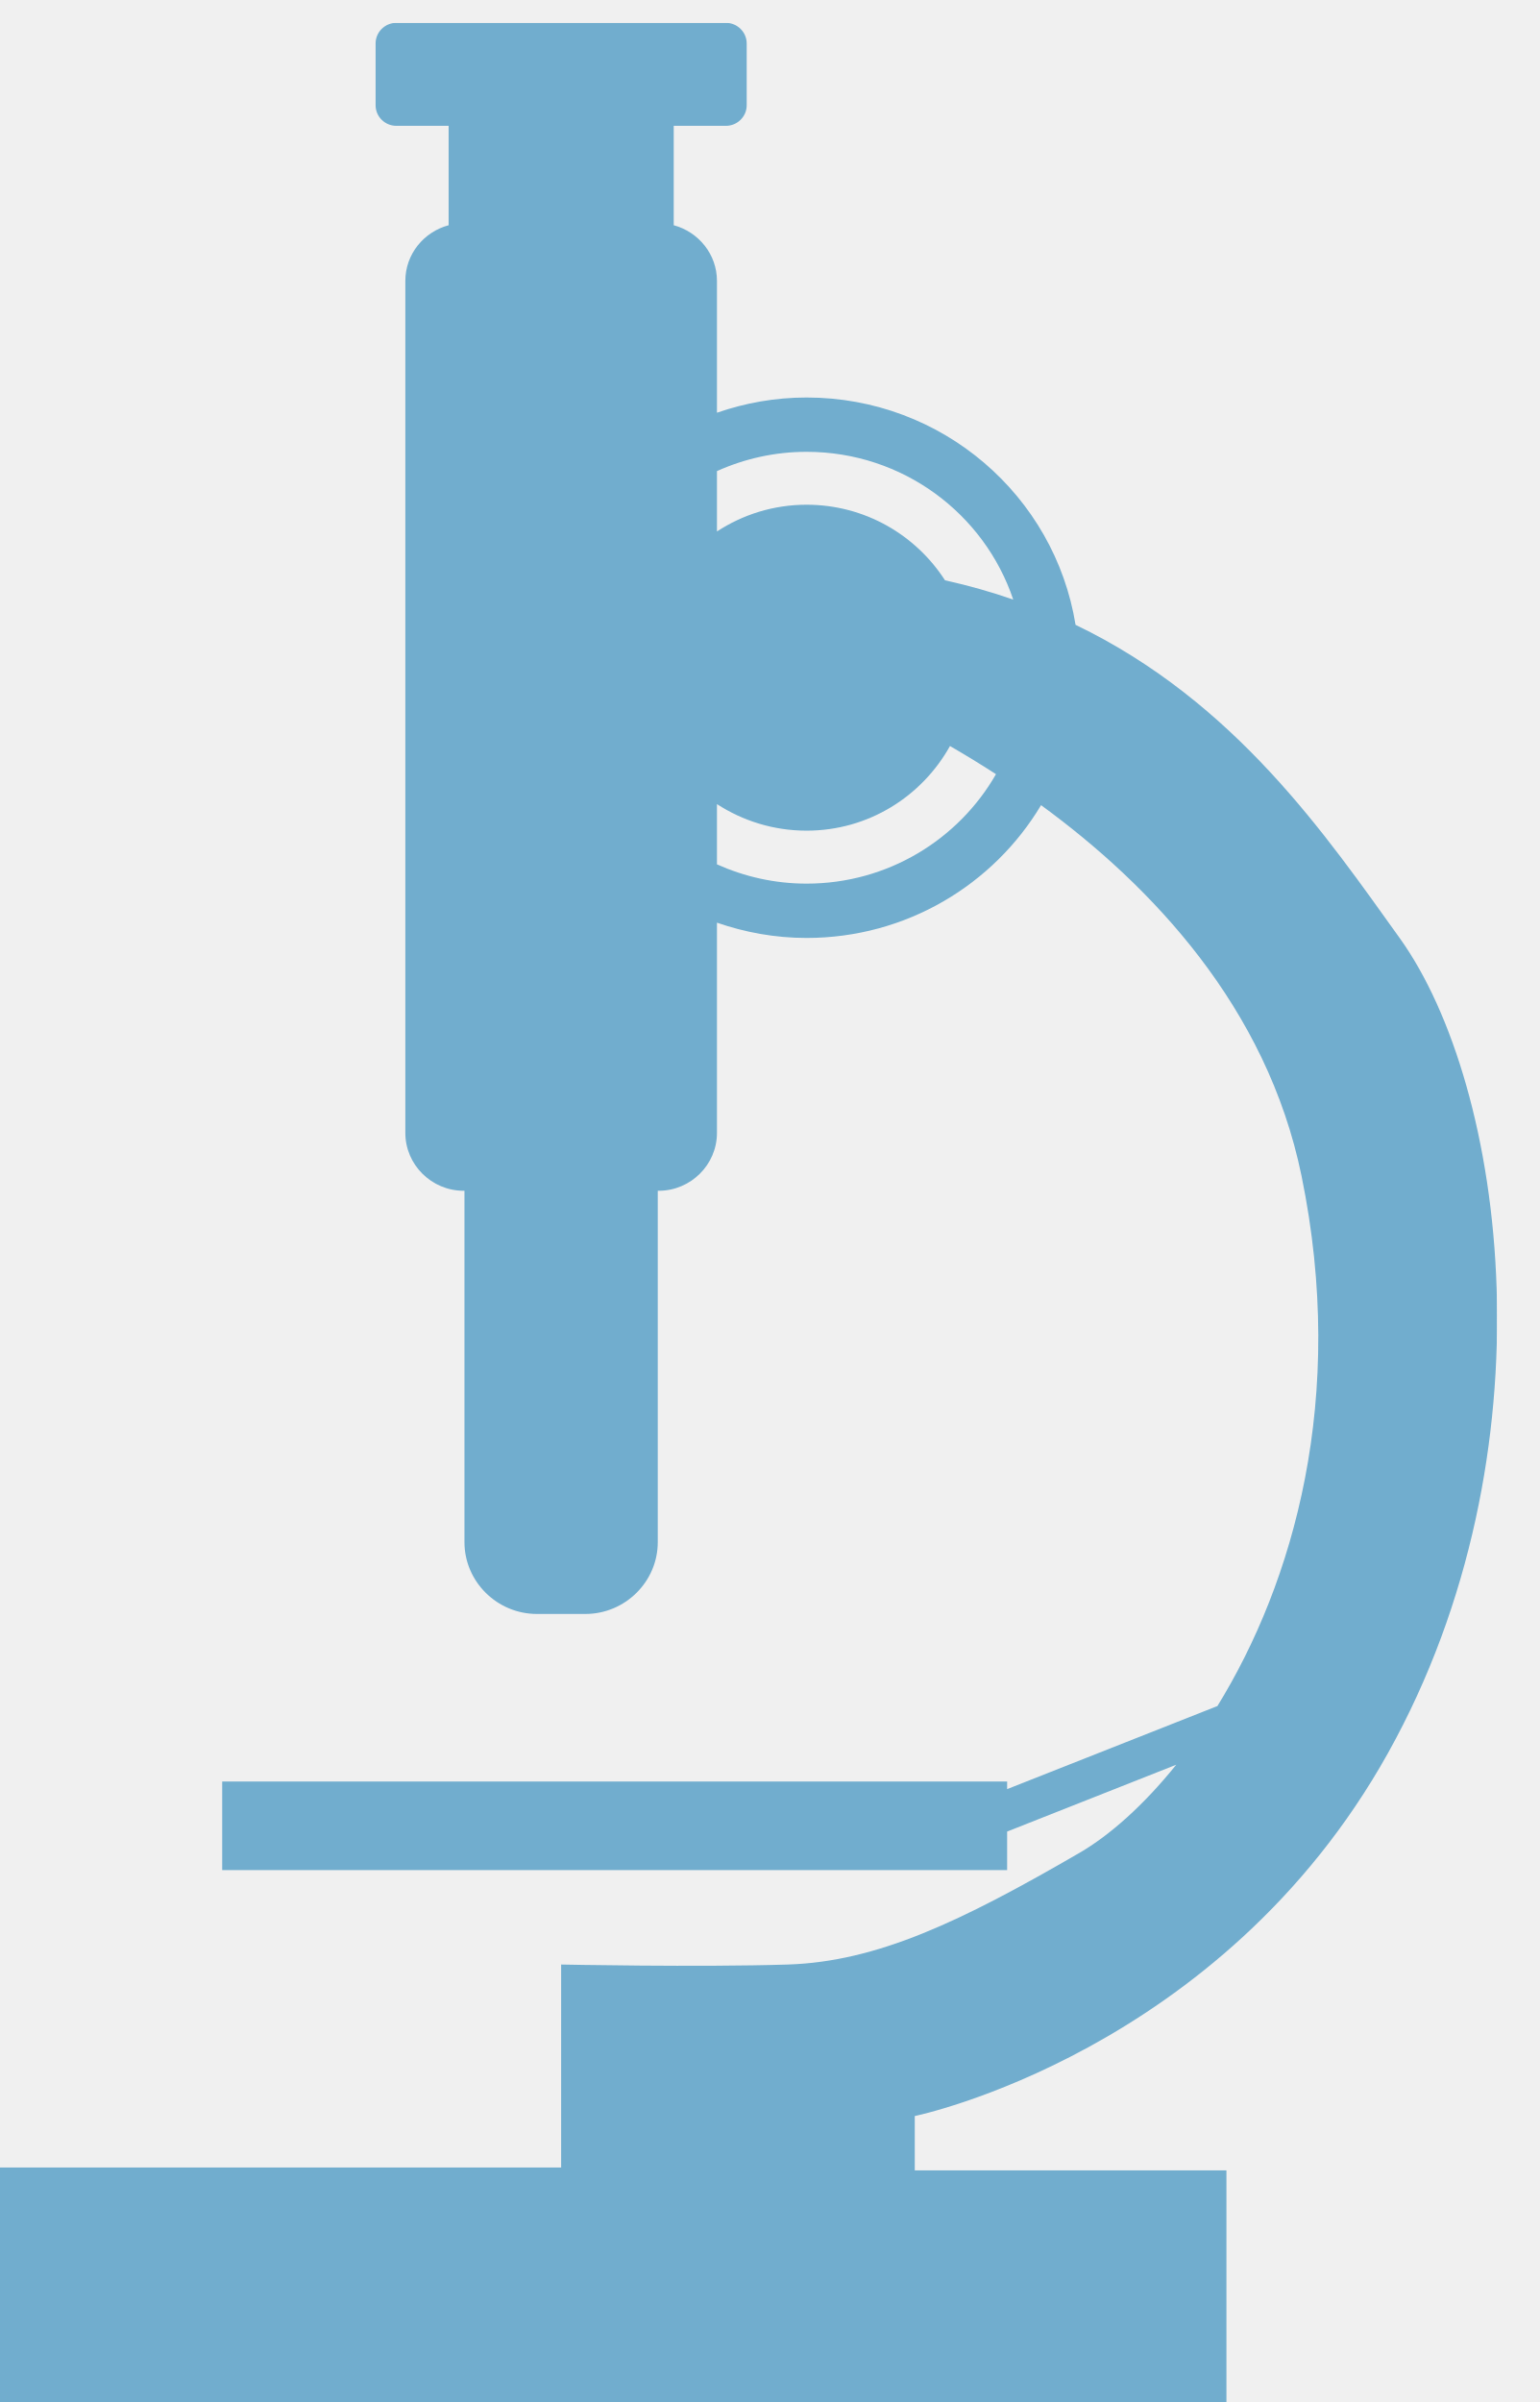
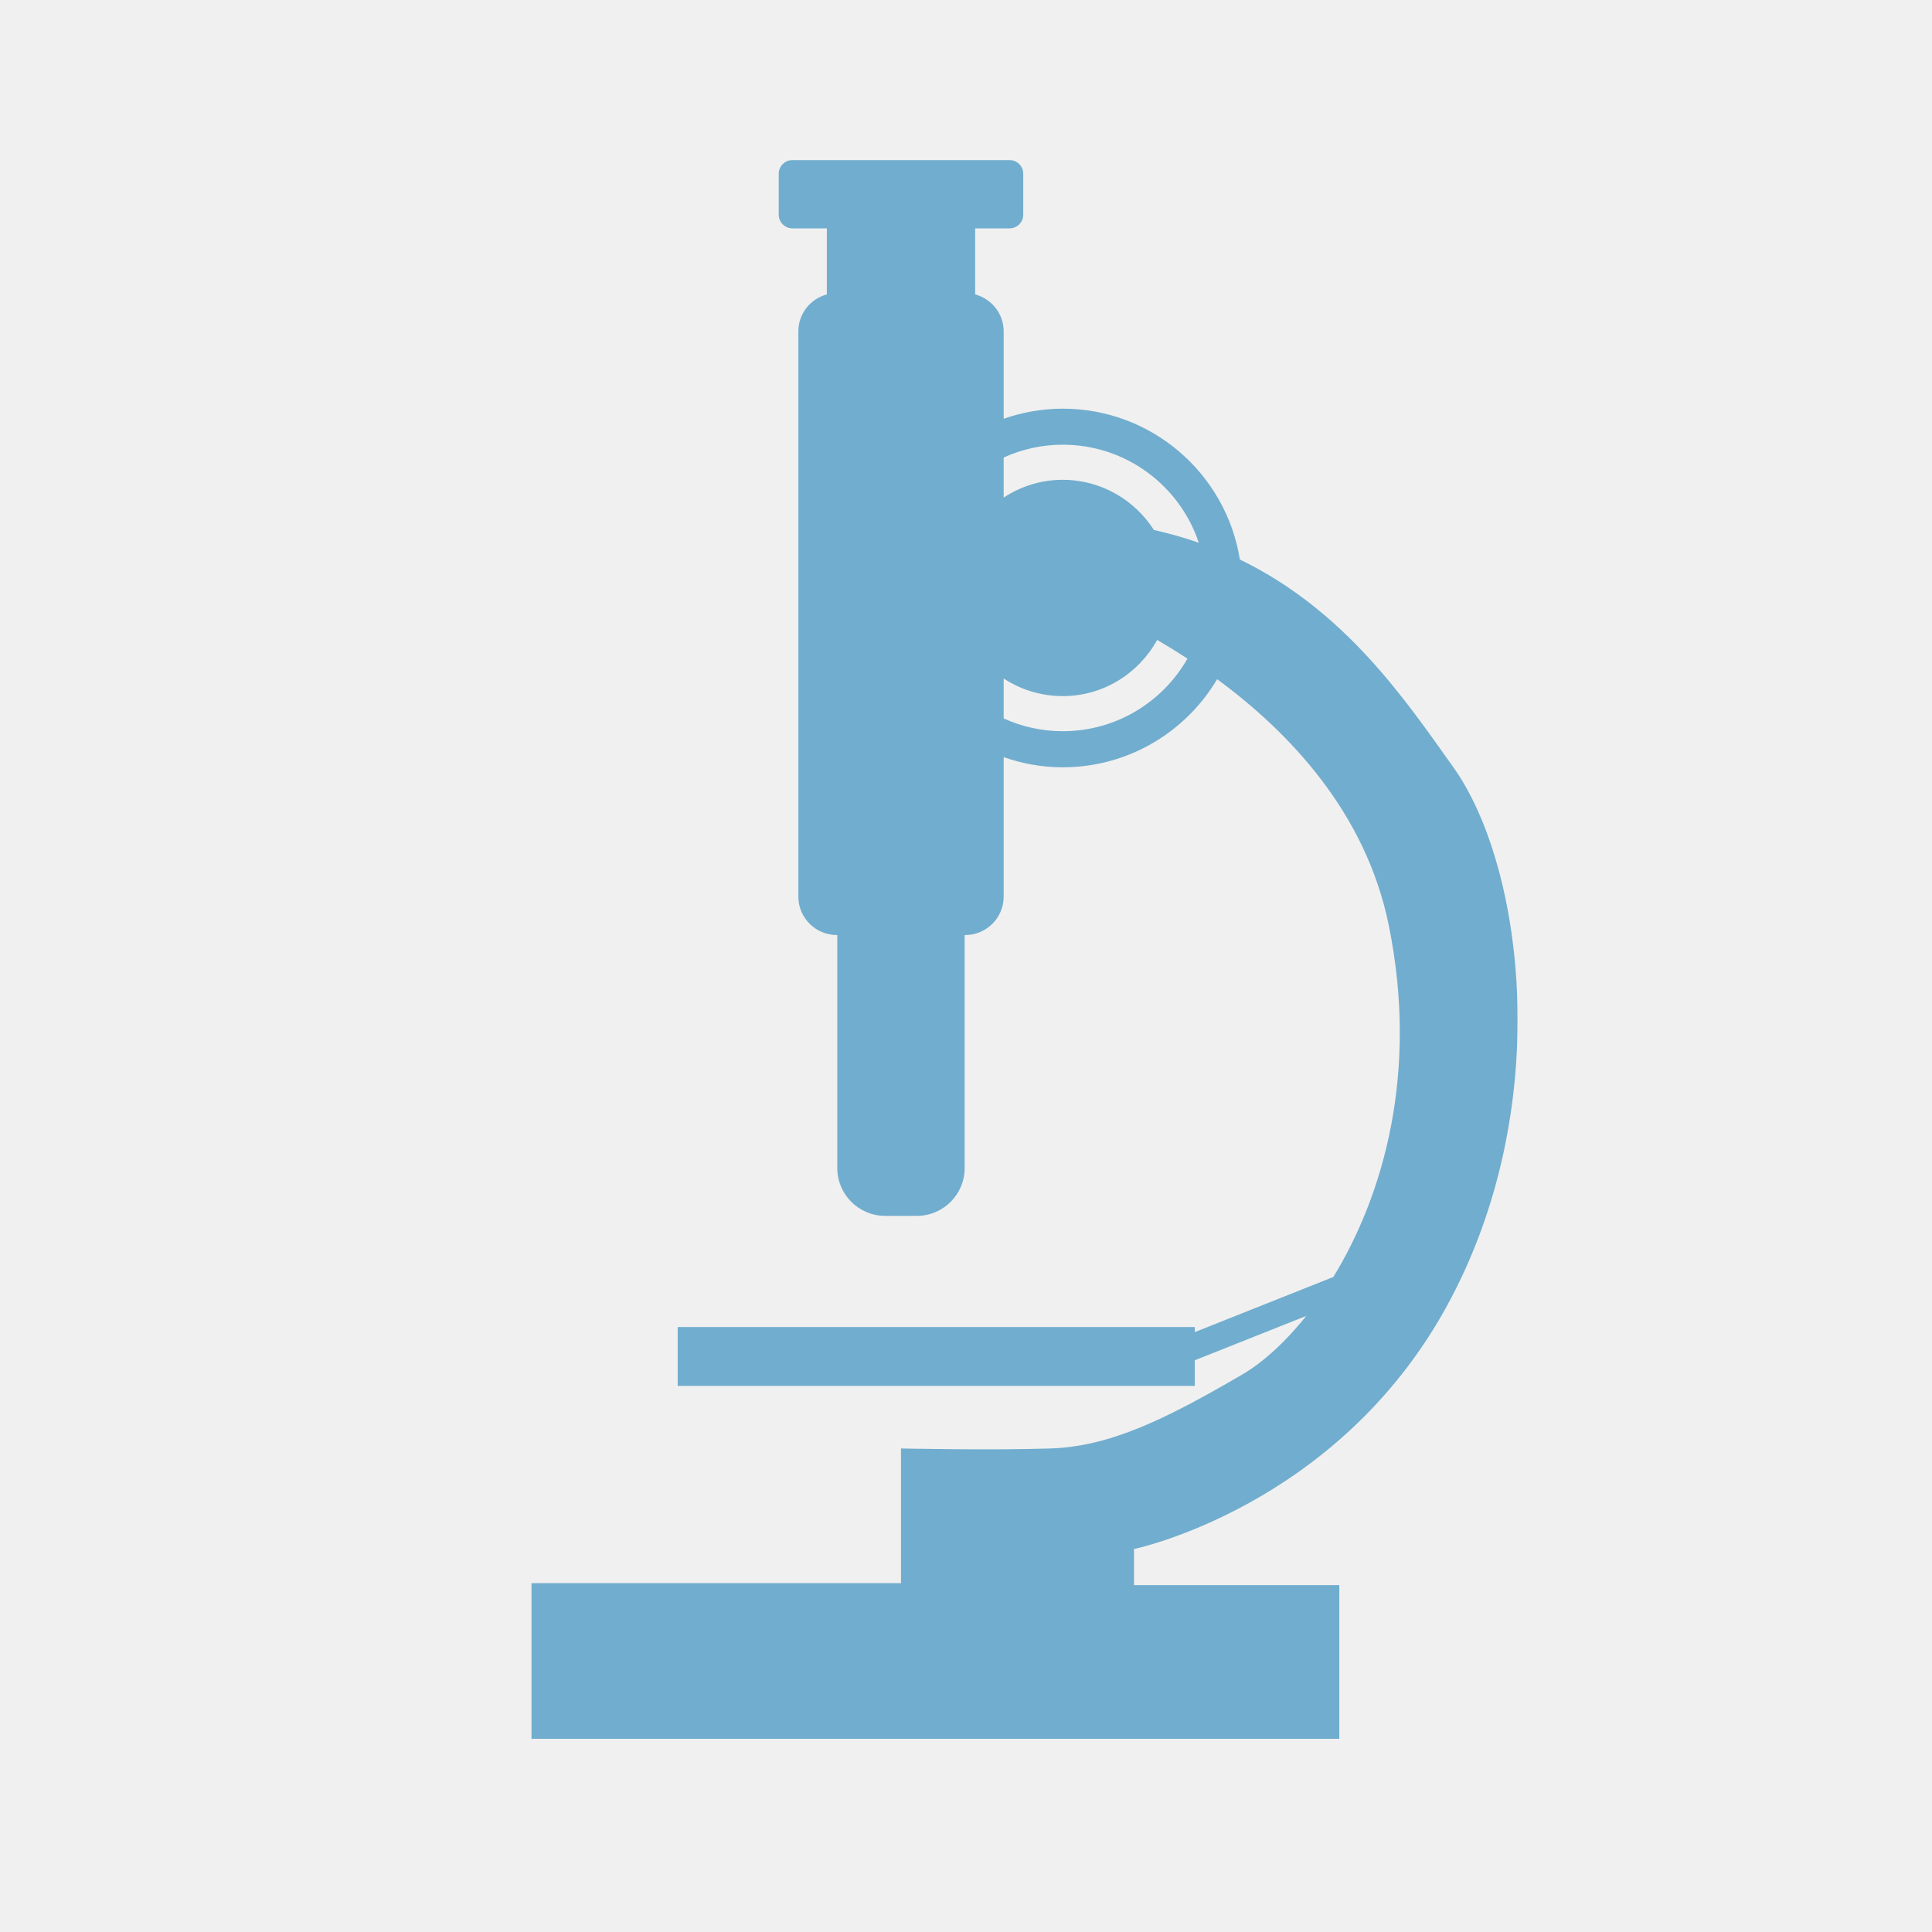
- <svg xmlns="http://www.w3.org/2000/svg" xmlns:xlink="http://www.w3.org/1999/xlink" width="25px" height="39px" viewBox="0 0 25 39" version="1.1">
+ <svg xmlns="http://www.w3.org/2000/svg" xmlns:xlink="http://www.w3.org/1999/xlink" width="40px" height="40px" viewBox="0 0 40 40" version="1.1">
  <defs>
-     <path id="path-1" d="M0,0.372 L24.31,0.372 L24.31,39 L0,39" />
+     <path id="path-1" d="M0,0.314 L20.42,0.314 L20.42,33 L0,33" />
  </defs>
  <g id="Page-1" stroke="none" stroke-width="1" fill="none" fill-rule="evenodd">
-     <g id="Desktop-HD-Copy-8" transform="translate(-925, -321)">
-       <g id="Page-1-Copy-18" transform="translate(925, 321)">
+     <g id="Apple-Watch-42mm">
+       <g id="Page-1-Copy-18" transform="translate(11, 3)">
        <mask id="mask-2" fill="white">
          <use xlink:href="#path-1" />
        </mask>
        <g id="Clip-2" />
-         <path d="M15.345,9.422 C14.871,8.686 14.044,8.195 13.097,8.195 C12.559,8.195 12.06,8.356 11.642,8.629 L11.642,7.649 C12.087,7.449 12.578,7.336 13.097,7.336 C14.66,7.336 15.984,8.341 16.453,9.735 C16.102,9.613 15.733,9.508 15.345,9.422 M13.097,14.347 C12.578,14.347 12.087,14.233 11.642,14.034 L11.642,13.056 C12.061,13.327 12.56,13.487 13.097,13.487 C14.104,13.487 14.971,12.929 15.426,12.113 C15.666,12.252 15.917,12.404 16.173,12.57 C15.565,13.63 14.416,14.347 13.097,14.347 M22.727,15.229 C21.539,13.574 20.063,11.396 17.465,10.145 C17.127,8.053 15.303,6.454 13.097,6.454 C12.587,6.454 12.099,6.543 11.642,6.701 L11.642,4.56 C11.642,4.128 11.342,3.765 10.94,3.657 L10.94,2.043 L11.788,2.043 C11.973,2.043 12.125,1.893 12.125,1.709 L12.125,0.706 C12.125,0.522 11.973,0.371 11.788,0.371 L6.436,0.371 C6.25,0.371 6.099,0.522 6.099,0.706 L6.099,1.709 C6.099,1.893 6.25,2.043 6.436,2.043 L7.285,2.043 L7.285,3.657 C6.881,3.765 6.582,4.128 6.582,4.56 L6.582,18.395 C6.582,18.911 7.008,19.334 7.529,19.334 L7.542,19.334 L7.542,25.039 C7.542,25.68 8.072,26.205 8.719,26.205 L9.505,26.205 C10.152,26.205 10.681,25.68 10.681,25.039 L10.681,19.334 L10.695,19.334 C11.216,19.334 11.642,18.911 11.642,18.395 L11.642,14.981 C12.099,15.139 12.587,15.229 13.097,15.229 C14.719,15.229 16.134,14.362 16.905,13.073 C18.701,14.384 20.572,16.354 21.134,19.09 C21.876,22.704 20.999,25.702 19.769,27.7 L16.354,29.049 L16.354,28.925 L3.608,28.925 L3.608,30.364 L16.354,30.364 L16.354,29.738 L19.1,28.653 C18.569,29.313 18.017,29.801 17.525,30.086 C15.605,31.2 14.245,31.85 12.793,31.897 C11.34,31.943 9.112,31.897 9.112,31.897 L9.112,35.193 L0,35.193 L0,39 L19.915,39 L19.915,35.239 L14.854,35.239 L14.854,34.357 C14.854,34.357 19.822,33.336 22.54,28.461 C25.257,23.586 24.461,17.643 22.727,15.229" id="Fill-1" fill="#71ADCE" mask="url(#mask-2)" />
+         <path d="M12.89,7.972 C12.491,7.35 11.797,6.934 11.002,6.934 C10.549,6.934 10.131,7.071 9.78,7.302 L9.78,6.472 C10.153,6.303 10.566,6.207 11.002,6.207 C12.315,6.207 13.427,7.058 13.82,8.237 C13.526,8.134 13.216,8.046 12.89,7.972 M11.002,12.139 C10.566,12.139 10.153,12.043 9.78,11.875 L9.78,11.048 C10.132,11.277 10.55,11.412 11.002,11.412 C11.848,11.412 12.576,10.94 12.958,10.249 C13.16,10.367 13.37,10.496 13.585,10.636 C13.074,11.533 12.11,12.139 11.002,12.139 M19.091,12.886 C18.093,11.486 16.853,9.643 14.67,8.584 C14.386,6.814 12.855,5.461 11.002,5.461 C10.573,5.461 10.163,5.537 9.78,5.67 L9.78,3.858 C9.78,3.493 9.527,3.186 9.189,3.095 L9.189,1.728 L9.902,1.728 C10.057,1.728 10.185,1.602 10.185,1.446 L10.185,0.597 C10.185,0.441 10.057,0.314 9.902,0.314 L5.406,0.314 C5.25,0.314 5.123,0.441 5.123,0.597 L5.123,1.446 C5.123,1.602 5.25,1.728 5.406,1.728 L6.119,1.728 L6.119,3.095 C5.78,3.186 5.529,3.493 5.529,3.858 L5.529,15.565 C5.529,16.002 5.887,16.359 6.324,16.359 L6.335,16.359 L6.335,21.187 C6.335,21.729 6.78,22.173 7.324,22.173 L7.984,22.173 C8.528,22.173 8.972,21.729 8.972,21.187 L8.972,16.359 L8.984,16.359 C9.422,16.359 9.78,16.002 9.78,15.565 L9.78,12.676 C10.163,12.81 10.573,12.886 11.002,12.886 C12.364,12.886 13.552,12.153 14.2,11.062 C15.709,12.171 17.281,13.838 17.752,16.153 C18.376,19.211 17.639,21.748 16.606,23.438 L13.737,24.58 L13.737,24.475 L3.031,24.475 L3.031,25.693 L13.737,25.693 L13.737,25.163 L16.044,24.245 C15.598,24.803 15.134,25.216 14.721,25.457 C13.108,26.4 11.966,26.95 10.746,26.989 C9.526,27.029 7.654,26.989 7.654,26.989 L7.654,29.778 L0,29.778 L0,33 L16.729,33 L16.729,29.818 L12.478,29.818 L12.478,29.071 C12.478,29.071 16.65,28.207 18.933,24.082 C21.216,19.957 20.547,14.928 19.091,12.886" id="Fill-1" fill="#71ADCE" mask="url(#mask-2)" />
      </g>
    </g>
  </g>
</svg>
